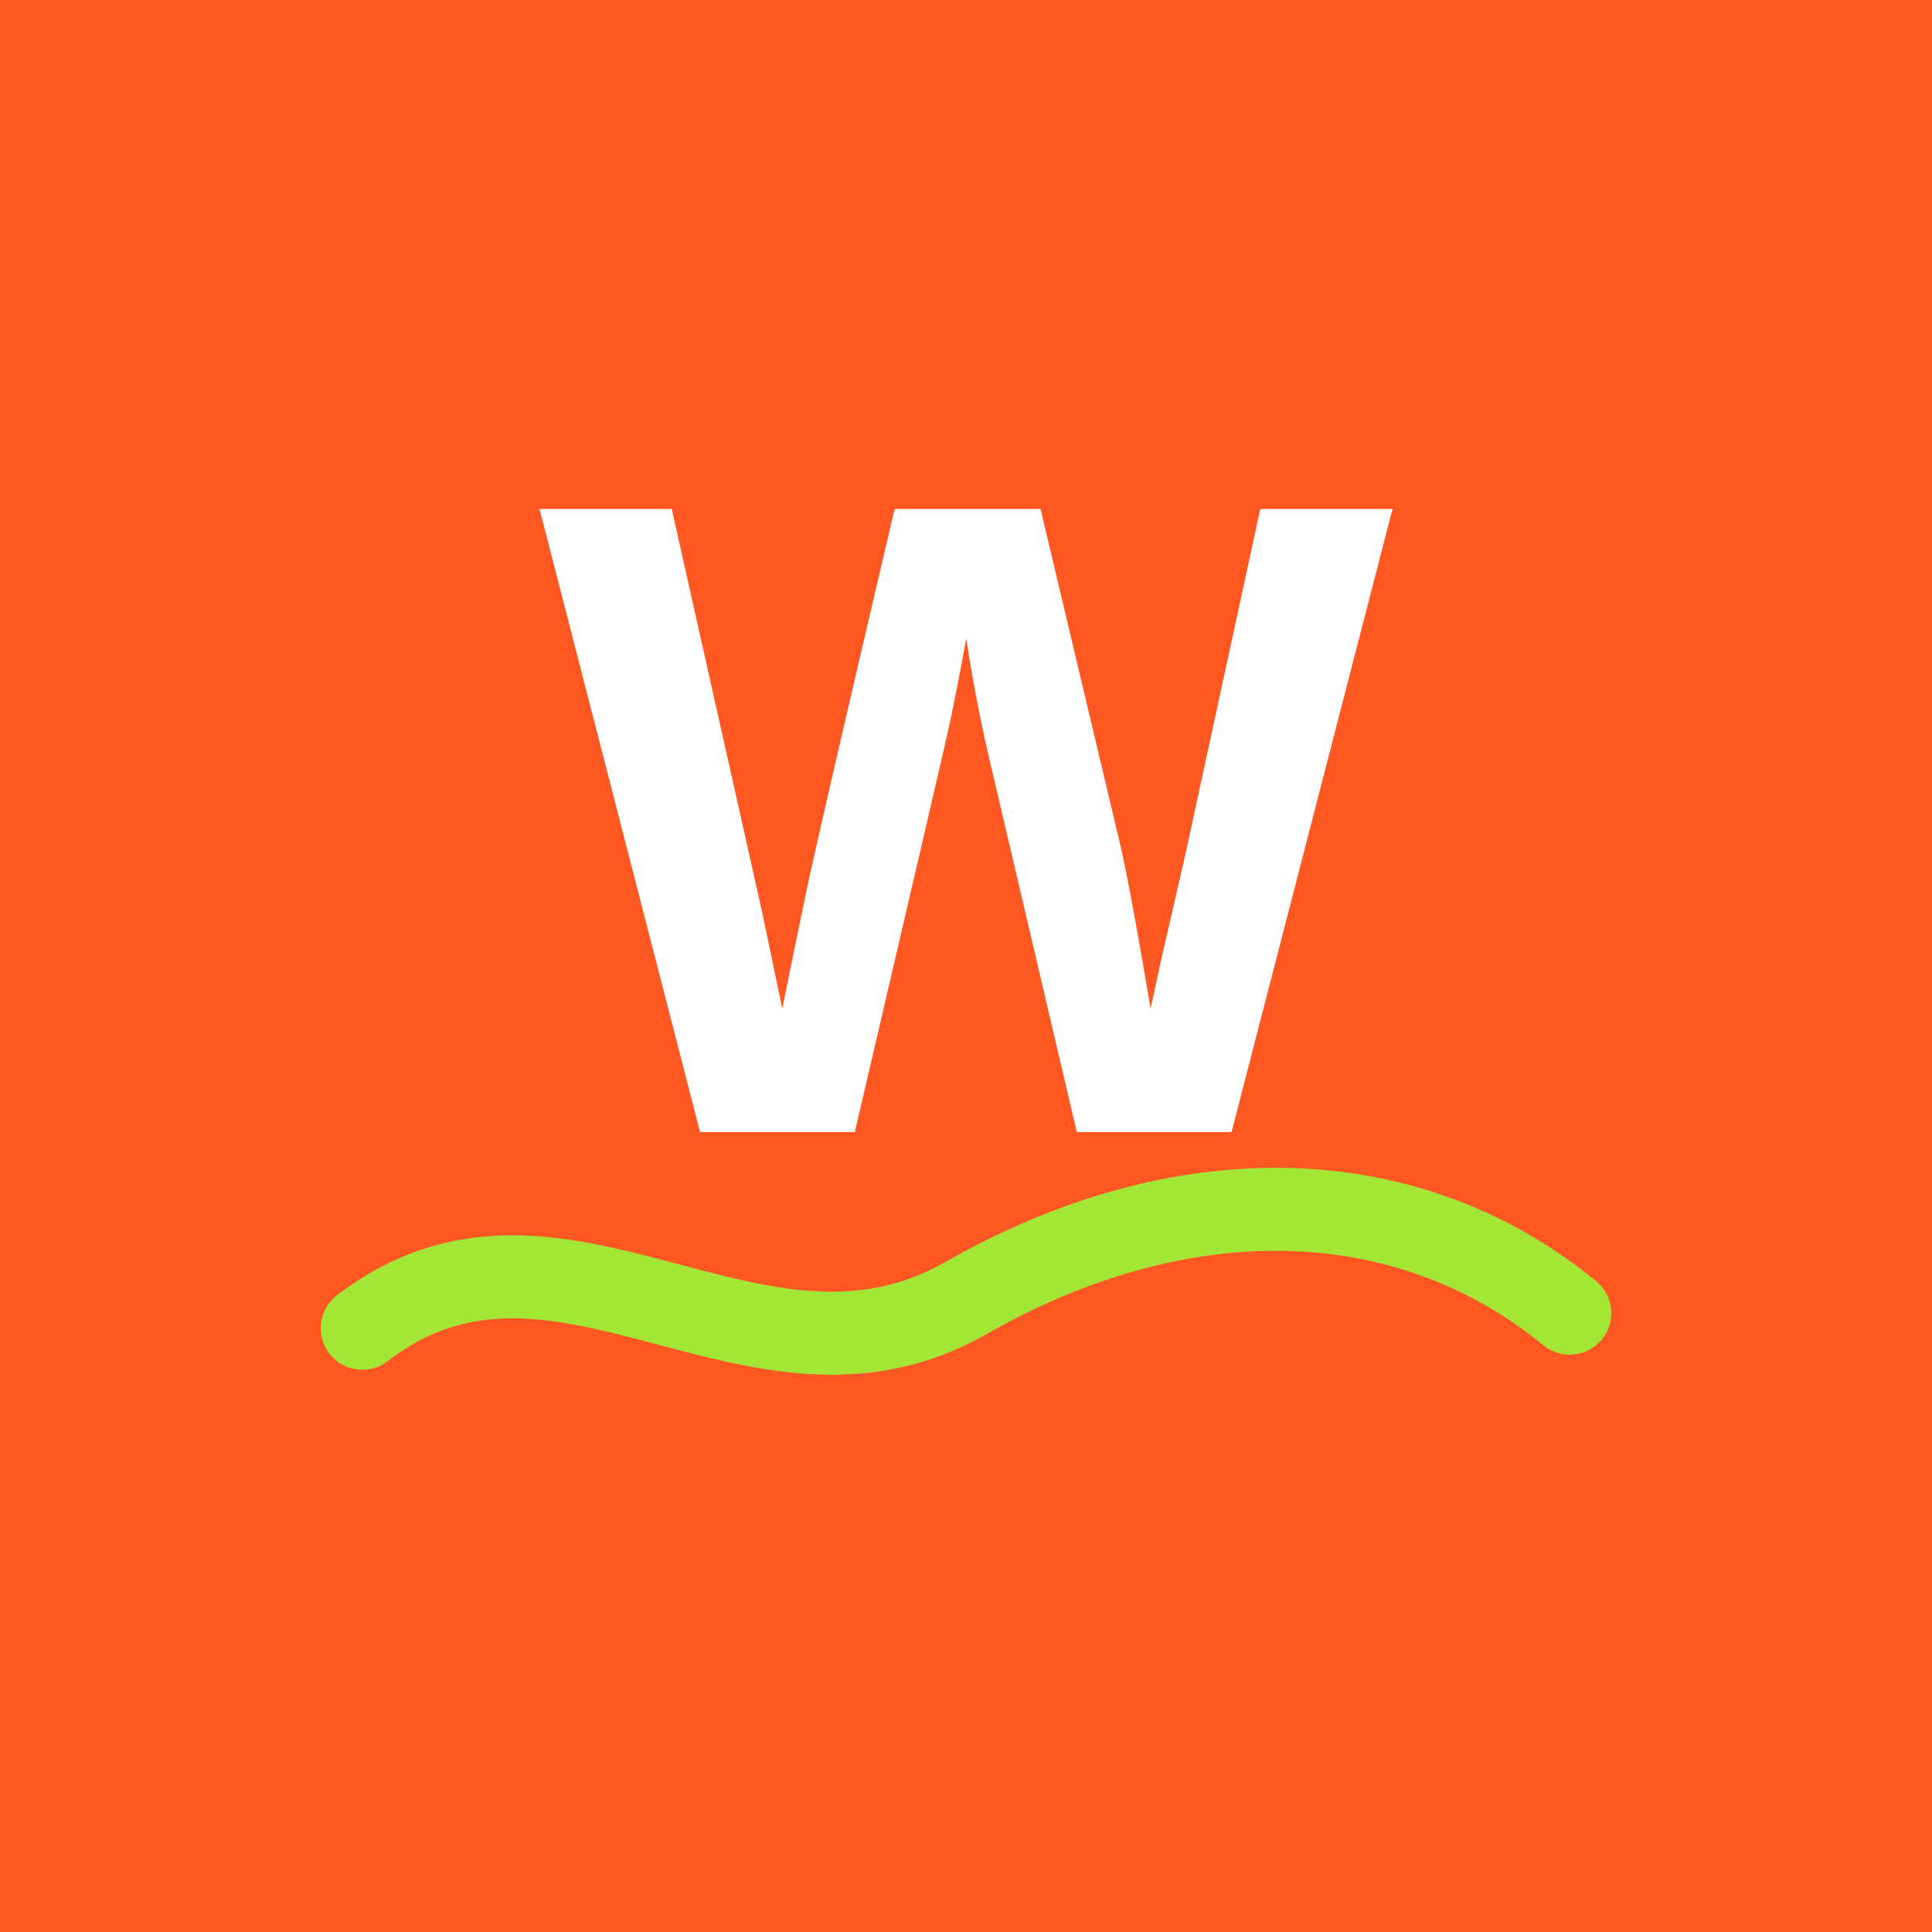
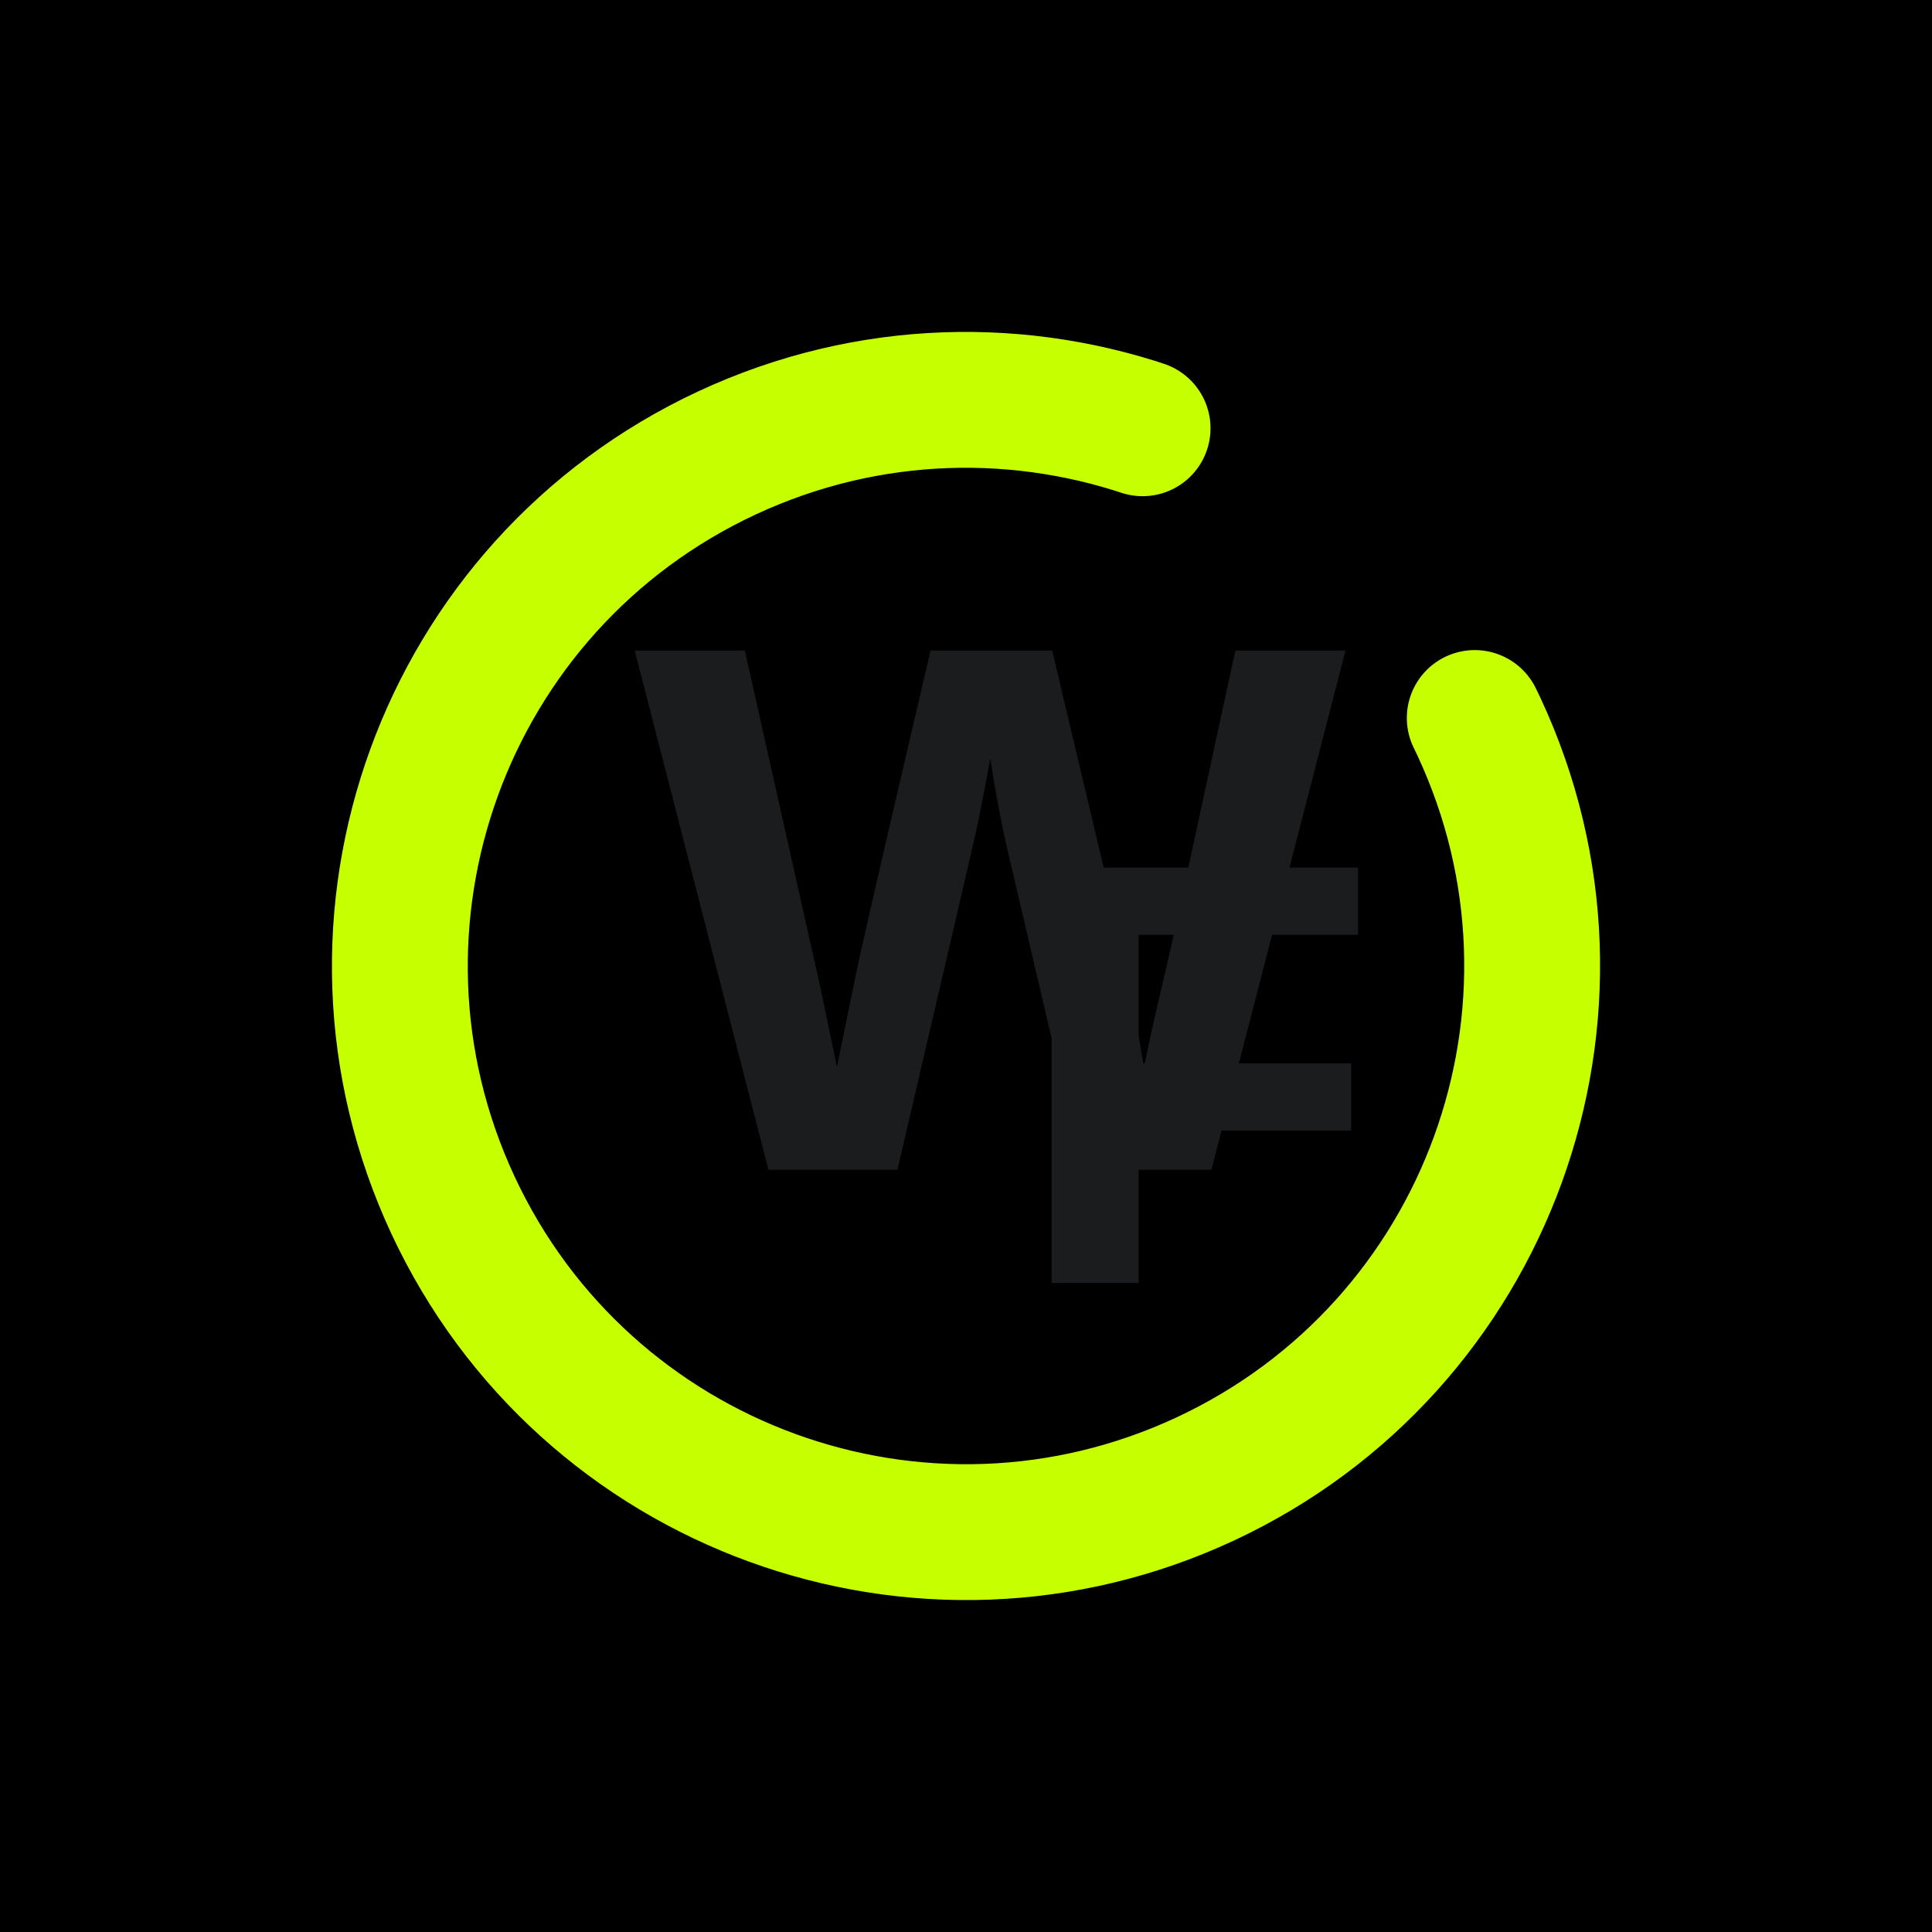
<svg xmlns="http://www.w3.org/2000/svg" viewBox="0 0 512 512">
-   <rect width="512" height="512" fill="#FF5722" />
-   <text x="256" y="300" font-family="Arial, Helvetica, sans-serif" font-size="240" font-weight="800" text-anchor="middle" fill="#ffffff" letter-spacing="4">W</text>
-   <path d="M96 352 C 148 312, 200 376, 256 344 S 372 312, 416 348" fill="none" stroke="#A3E635" stroke-width="22" stroke-linecap="round" />
+   <rect width="512" height="512" fill="#000000" />
+   <circle cx="256" cy="256" r="150" fill="none" stroke="#C6FF00" stroke-width="36" stroke-linecap="round" stroke-dasharray="820 120" transform="rotate(-25 256 256)" />
+   <text x="168" y="310" font-family="Arial Black, Arial, Helvetica, sans-serif" font-size="200" font-weight="800" fill="#1A1C1E">W</text>
+   <text x="268" y="340" font-family="Arial Black, Arial, Helvetica, sans-serif" font-size="160" font-weight="800" fill="#1A1C1E">F</text>
</svg>
